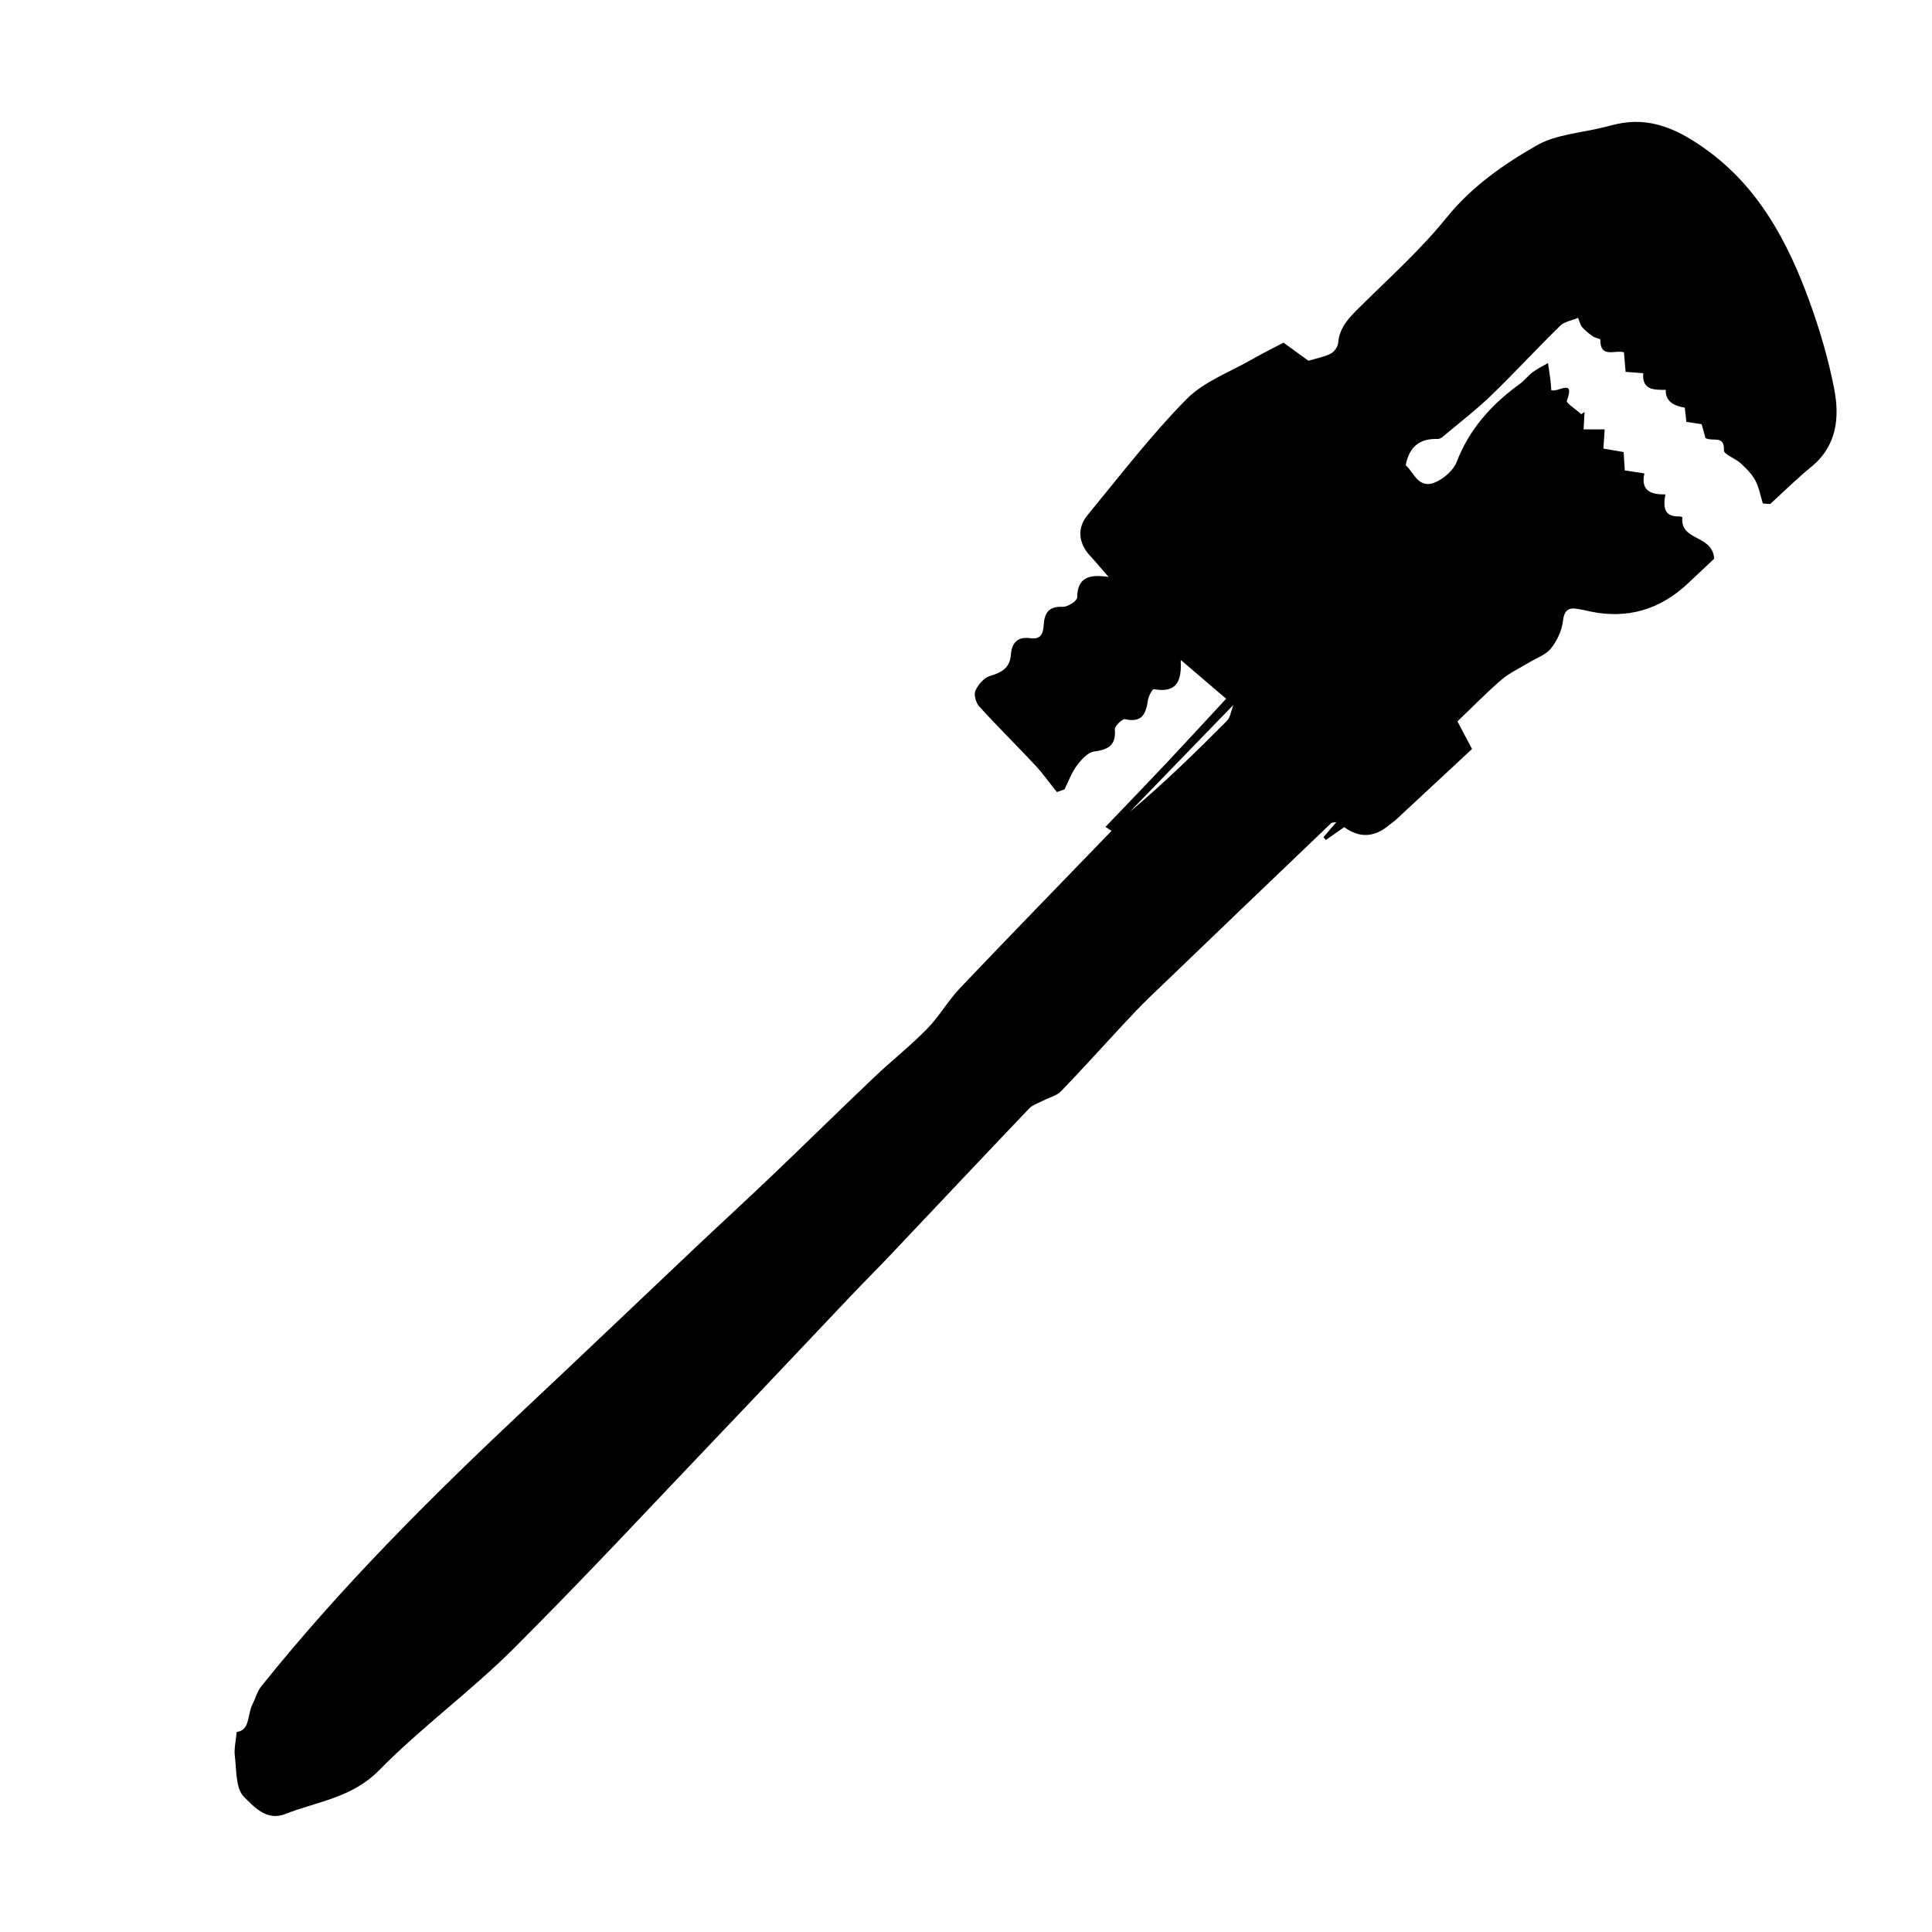
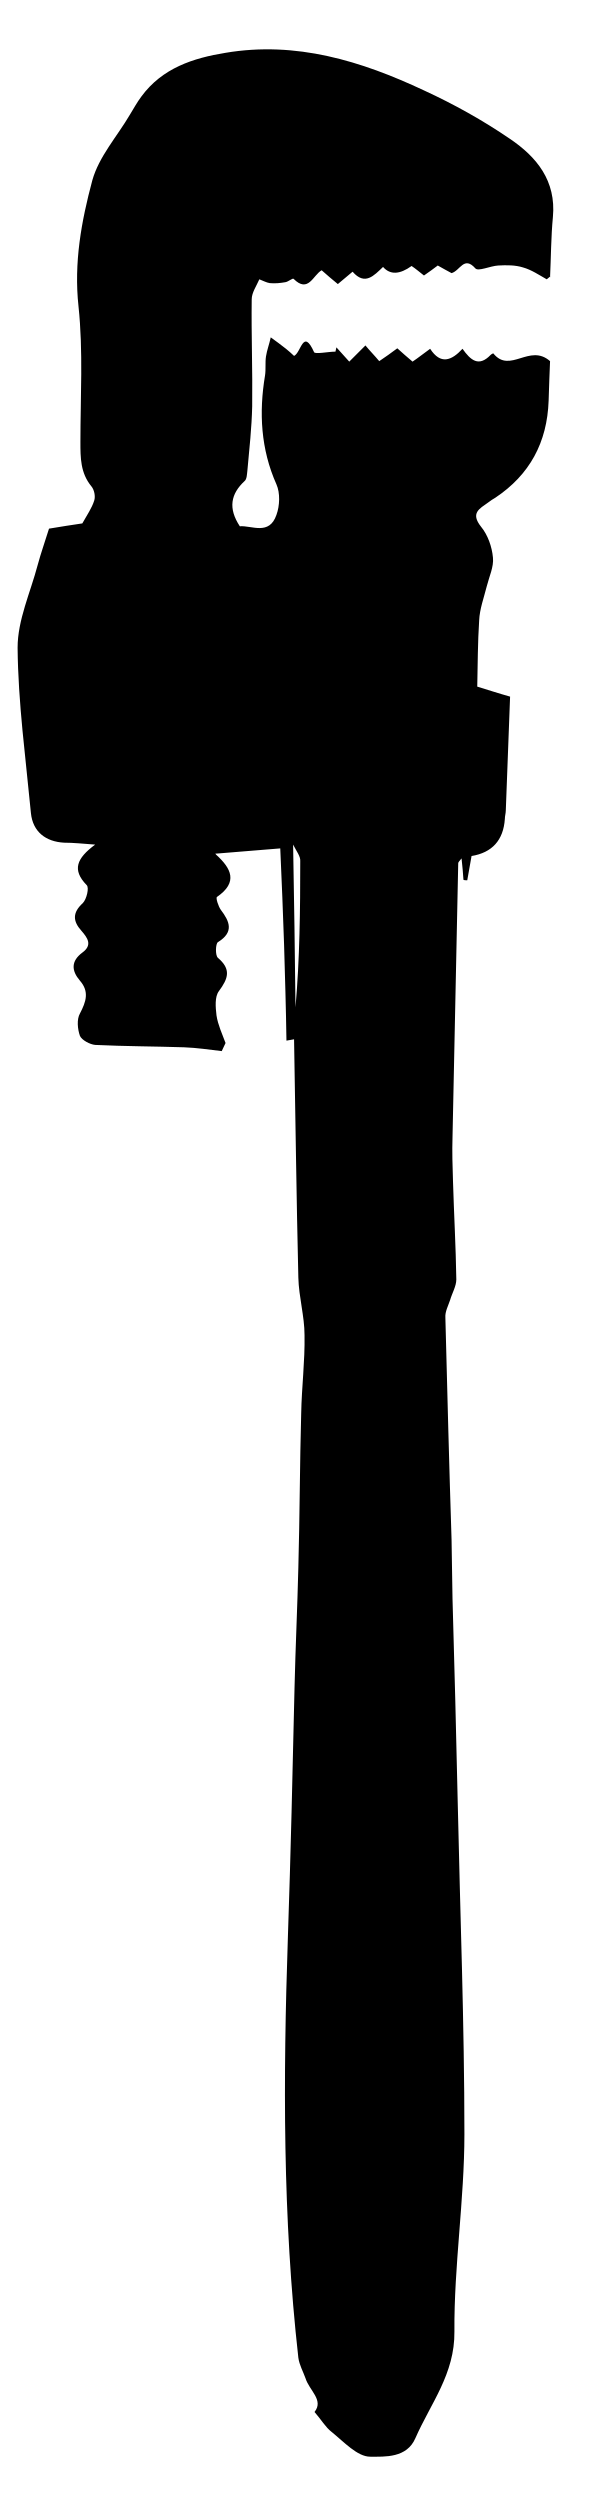
- <svg xmlns="http://www.w3.org/2000/svg" id="Layer_1" data-name="Layer 1" viewBox="0 0 525.38 525.38">
+ <svg xmlns="http://www.w3.org/2000/svg" version="1.1" id="Layer_1" x="0px" y="0px" viewBox="0 0 124 525.4" style="enable-background:new 0 0 124 525.4;" xml:space="preserve">
  <g id="i7Sbui.tif">
    <g>
-       <path class="cls-1" d="m479.37,136.9c-.65-2.1-1.02-4.36-2.04-6.26-.95-1.76-2.48-3.28-3.98-4.66-1.45-1.33-4.6-2.42-4.55-3.5.2-4.27-3.04-2.28-5.01-3.35-.29-1.02-.65-2.34-1.06-3.78-1.33-.2-2.69-.41-4.14-.63-.15-1.29-.29-2.6-.44-3.87q-5.39-.86-5.16-4.83c-3.1-.01-6.53.13-6.13-4.53-1.69-.13-3.1-.24-4.8-.37-.15-1.82-.29-3.49-.45-5.32-2.34-.73-6.51,1.76-6.42-3.43,0-.27-1.4-.46-2-.88-1.06-.75-2.12-1.56-2.95-2.54-.57-.67-.74-1.66-1.1-2.51-1.64.7-3.68.99-4.87,2.15-6.35,6.2-12.36,12.74-18.73,18.91-3.81,3.69-8.04,6.96-12.12,10.37-.74.62-1.63,1.53-2.43,1.5-4.76-.17-7.71,1.91-8.73,7.13,2.27,1.96,3.52,6.92,8.49,4.45,2.18-1.08,4.54-3.17,5.38-5.36,3.48-8.98,9.52-15.67,17.16-21.19,1.28-.92,2.25-2.26,3.51-3.2,1.29-.96,2.77-1.66,4.16-2.47.23,1.58.48,3.16.68,4.75.11.91.15,1.83.21,2.64,1.88.64,6.54-3.35,4.24,2.84-.24.65,2.54,2.42,3.91,3.67.3-.2.6-.39.9-.59-.08,1.48-.16,2.96-.26,4.72h5.73c-.11,1.69-.22,3.35-.35,5.23,1.8.31,3.53.61,5.5.94.1,1.59.2,3.16.32,4.99,1.68.26,3.33.51,5.33.82-1.05,4.65,1.72,5.82,5.7,5.69-.59,3.41-.45,6.16,3.84,6,.27-.01.79.18.78.24-.65,6.59,8.19,4.58,8.66,11.26-1.81,1.7-4.47,4.2-7.13,6.71q-11.41,10.73-26.41,7.68c-.7-.14-1.39-.35-2.1-.47-2.57-.44-5.01-1.29-5.48,2.98-.29,2.63-1.61,5.45-3.29,7.53-1.44,1.78-4.04,2.62-6.12,3.9-2.48,1.52-5.21,2.77-7.38,4.64-4.14,3.57-7.97,7.51-11.91,11.27,1.34,2.53,2.53,4.79,3.97,7.51-6.82,6.34-13.76,12.81-20.72,19.26-.53.49-1.16.86-1.71,1.33q-6.07,5.23-12.33.66c-1.68,1.17-3.34,2.33-4.99,3.49-.22-.25-.44-.5-.65-.75,1.06-1.25,2.13-2.49,3.5-4.11-.76.14-1.2.09-1.41.29-16.43,15.71-32.85,31.43-49.23,47.19-2.6,2.5-5.08,5.14-7.54,7.78-5.57,5.98-11.02,12.07-16.7,17.94-1.17,1.21-3.14,1.65-4.73,2.48-1.34.7-2.95,1.17-3.94,2.21-12.73,13.35-25.37,26.79-38.05,40.18-3.37,3.56-6.86,7.02-10.24,10.58-11.69,12.31-23.31,24.68-35.04,36.96-18.93,19.83-37.58,39.93-56.99,59.28-11.59,11.55-25,21.3-36.46,32.97-7.38,7.51-16.83,8.47-25.57,11.9-5.05,1.98-8.62-2.17-11.19-4.74-2.26-2.27-1.97-7.24-2.45-11.07-.25-1.96.28-4.01.5-6.53,3.69-.42,2.87-4.73,4.31-7.56.82-1.6,1.27-3.47,2.37-4.83,21.86-27.31,46.59-51.88,72.04-75.78,15.13-14.2,30.13-28.54,45.21-42.79,7.23-6.84,14.57-13.57,21.77-20.44,9.26-8.84,18.38-17.82,27.66-26.64,4.69-4.46,9.82-8.49,14.34-13.11,3.34-3.41,5.75-7.71,9.04-11.17,13.62-14.32,27.41-28.47,41.16-42.71.21.14-.53-.36-1.64-1.1,5.59-5.84,11.09-11.53,16.52-17.29,5.32-5.65,10.57-11.38,16.29-17.55-4.11-3.51-8.03-6.86-12.14-10.38.45-.3-.22-.05-.21.17.24,5.12-.88,8.79-7.31,7.61-.36-.07-1.43,1.86-1.59,2.95-.54,3.68-1.57,6.27-6.22,5.21-.73-.17-2.86,1.87-2.79,2.77.33,4.35-1.76,5.51-5.66,6.03-1.73.23-3.5,2.25-4.71,3.87-1.42,1.91-2.24,4.26-3.32,6.42-.69.24-1.38.49-2.08.73-1.96-2.44-3.77-5.01-5.89-7.29-5.02-5.38-10.28-10.55-15.23-16-.9-.99-1.52-3.18-1.03-4.27.72-1.64,2.32-3.52,3.93-4,3.17-.94,5.46-2.16,5.71-5.76.23-3.29,1.87-5.01,5.3-4.52,3.18.45,3.5-1.64,3.67-3.96.23-3.19,1.63-4.74,5.16-4.58,1.32.06,3.89-1.6,3.9-2.51.07-5.27,2.96-6.47,8.55-5.6-2.14-2.45-3.56-4.16-5.06-5.79-3.12-3.39-3.61-7.48-.65-11.06,8.77-10.64,17.2-21.66,26.85-31.46,4.79-4.87,11.92-7.44,18.04-10.97,2.71-1.56,5.53-2.93,8.39-4.44,2.31,1.68,4.72,3.43,6.77,4.92,2.3-.69,4.33-1.04,6.08-1.94.95-.49,1.92-1.88,2.01-2.94.36-4.29,3.06-6.92,5.87-9.71,7.99-7.93,16.47-15.5,23.51-24.22,6.87-8.52,15.5-14.53,24.59-19.74,5.28-3.02,12.08-3.39,18.2-4.93,1.73-.44,3.45-.92,5.21-1.19,8.67-1.37,15.9,2.38,22.53,7.12,14.45,10.32,22.41,25.33,28.29,41.51,2.79,7.69,5.12,15.64,6.68,23.67,1.52,7.84.74,15.53-6.25,21.24-3.88,3.17-7.45,6.71-11.16,10.09-.65-.05-1.31-.09-1.96-.14Zm-143.98,54.8c-9.83,10.15-19.02,19.63-28.2,29.11,9.35-7.83,17.98-16.27,26.49-24.83.89-.9,1.04-2.52,1.72-4.28Z" />
+       <path d="M114.9,58.7c-1.6-0.9-3.2-2-5-2.5c-1.6-0.5-3.4-0.5-5.2-0.4c-1.7,0.1-4.2,1.3-4.8,0.6c-2.4-2.7-3.2,0.5-5,1    c-0.8-0.4-1.8-1-2.9-1.6c-0.9,0.7-1.9,1.4-2.9,2.1c-0.9-0.7-1.7-1.4-2.6-2c-2.5,1.8-4.5,1.9-6,0.2c-1.9,1.8-3.8,4-6.4,1    c-1.1,0.9-2,1.7-3.1,2.6c-1.2-1-2.3-1.9-3.4-2.9c-1.8,1-2.8,4.9-5.9,1.8c-0.2-0.2-1.1,0.6-1.7,0.7c-1.1,0.2-2.2,0.3-3.3,0.2    c-0.7-0.1-1.4-0.5-2.2-0.8c-0.6,1.4-1.6,2.8-1.6,4.2c-0.1,7.5,0.2,15,0.1,22.5c-0.1,4.5-0.6,9-1,13.4c-0.1,0.8-0.1,1.9-0.6,2.3    c-2.9,2.7-3.5,5.7-1,9.5c2.5-0.2,6.2,2,7.7-2.4c0.7-1.9,0.8-4.6,0-6.4c-3.3-7.4-3.7-15.1-2.4-22.9c0.2-1.3,0-2.7,0.2-4    c0.2-1.3,0.7-2.6,1-4c1.1,0.8,2.2,1.6,3.2,2.4c0.6,0.5,1.2,1,1.7,1.5c1.5-0.7,1.9-5.9,4.2-0.8c0.2,0.5,3-0.1,4.5-0.1    c0.1-0.3,0.1-0.6,0.2-0.9c0.8,0.9,1.7,1.9,2.7,3l3.4-3.4c0.9,1.1,1.9,2.1,2.9,3.3c1.3-0.9,2.5-1.7,3.8-2.7c1,0.9,2,1.8,3.2,2.8    c1.2-0.8,2.3-1.7,3.7-2.7c2.2,3.4,4.5,2.5,6.8,0c1.7,2.4,3.4,3.9,5.9,1.3c0.2-0.2,0.6-0.4,0.6-0.3c3.5,4.3,7.6-2.2,11.9,1.6    c-0.1,2.1-0.2,5.2-0.3,8.3c-0.3,8.8-4,15.6-11.2,20.4c-0.5,0.3-1,0.6-1.5,1c-1.8,1.3-3.8,2.2-1.5,5.1c1.4,1.7,2.3,4.2,2.5,6.5    c0.2,1.9-0.8,4-1.3,6c-0.6,2.4-1.5,4.8-1.6,7.2c-0.3,4.6-0.3,9.3-0.4,13.9c2.3,0.7,4.4,1.4,6.9,2.1c-0.3,7.9-0.6,15.9-0.9,23.9    c0,0.6-0.2,1.2-0.2,1.8c-0.3,4.5-2.7,7.1-7,7.8c-0.3,1.7-0.6,3.4-0.9,5.1c-0.3,0-0.6,0-0.8-0.1c-0.1-1.4-0.2-2.8-0.4-4.5    c-0.4,0.5-0.7,0.8-0.7,1c-0.4,19.2-0.8,38.4-1.2,57.6c-0.1,3,0,6.1,0.1,9.2c0.2,6.9,0.6,13.8,0.7,20.7c0,1.4-0.9,2.9-1.3,4.3    c-0.4,1.2-1.1,2.5-1,3.7c0.4,15.6,0.8,31.2,1.3,46.7c0.1,4.1,0.1,8.3,0.2,12.4c0.4,14.3,0.8,28.7,1.1,43    c0.5,23.2,1.4,46.3,1.4,69.5c0,13.8-2.2,27.7-2.1,41.5c0.1,8.9-5,15.1-8.2,22.4c-1.8,4.2-6.4,3.9-9.5,3.9c-2.7,0-5.5-3.1-8.1-5.2    c-1.3-1-2.2-2.6-3.6-4.2c2-2.5-1.1-4.5-1.9-7.1c-0.5-1.4-1.3-2.8-1.5-4.3c-3.3-29.4-3.2-58.8-2.2-88.3c0.6-17.5,1-35.1,1.4-52.6    c0.2-8.4,0.6-16.8,0.8-25.2c0.3-10.8,0.3-21.6,0.6-32.4c0.1-5.5,0.8-10.9,0.7-16.4c0-4-1.2-8-1.3-12.1    c-0.4-16.7-0.6-33.4-0.9-50.1c0.2,0-0.5,0.1-1.6,0.3c-0.1-6.8-0.3-13.5-0.5-20.2c-0.2-6.6-0.5-13.1-0.8-20.2    c-4.6,0.4-8.9,0.7-13.5,1.1c0.1-0.4-0.2,0.1,0,0.2c3.2,2.9,4.7,5.8,0.2,8.9c-0.3,0.2,0.3,2,0.8,2.7c1.9,2.5,2.8,4.7-0.6,6.8    c-0.5,0.3-0.6,2.8,0,3.3c2.8,2.4,2.2,4.3,0.2,7c-0.9,1.2-0.7,3.4-0.5,5.1c0.3,2,1.2,3.9,1.9,5.8c-0.3,0.6-0.5,1.1-0.8,1.7    c-2.6-0.3-5.2-0.7-7.9-0.8c-6.2-0.2-12.4-0.2-18.7-0.5c-1.1-0.1-2.8-1-3.2-1.9c-0.5-1.4-0.7-3.5,0-4.7c1.3-2.5,2-4.6,0-6.9    c-1.8-2.1-1.9-4.1,0.5-5.9c2.2-1.6,1.1-3.1-0.2-4.6c-1.8-2-1.9-3.8,0.3-5.8c0.8-0.8,1.4-3.3,0.8-3.8c-3.1-3.2-2.1-5.6,1.8-8.5    c-2.7-0.2-4.6-0.4-6.5-0.4c-3.9-0.2-6.6-2.3-7-6.2c-1.1-11.6-2.7-23.2-2.8-34.8c0-5.8,2.7-11.6,4.2-17.3c0.7-2.6,1.6-5.1,2.4-7.7    c2.4-0.4,4.9-0.8,7-1.1c1-1.8,2-3.2,2.5-4.8c0.3-0.9,0-2.3-0.6-3c-2.3-2.8-2.3-6-2.3-9.3c0-9.5,0.6-19.1-0.4-28.5    c-1-9.2,0.6-17.9,2.9-26.5c1.4-5,5.2-9.2,7.9-13.8c0.8-1.3,1.5-2.6,2.4-3.8c4.4-6,10.9-8.1,17.7-9.2c14.8-2.5,28.5,1.7,41.7,7.9    c6.3,2.9,12.4,6.3,18.1,10.2c5.6,3.8,9.7,8.8,9,16.4c-0.4,4.2-0.4,8.5-0.6,12.7C115.8,57.9,115.4,58.3,114.9,58.7L114.9,58.7z     M61.6,177.5c0.2,11.9,0.4,23.1,0.5,34.2c0.9-10.3,1-20.5,1-30.7C63.2,180,62.3,178.9,61.6,177.5L61.6,177.5z" />
    </g>
  </g>
</svg>
